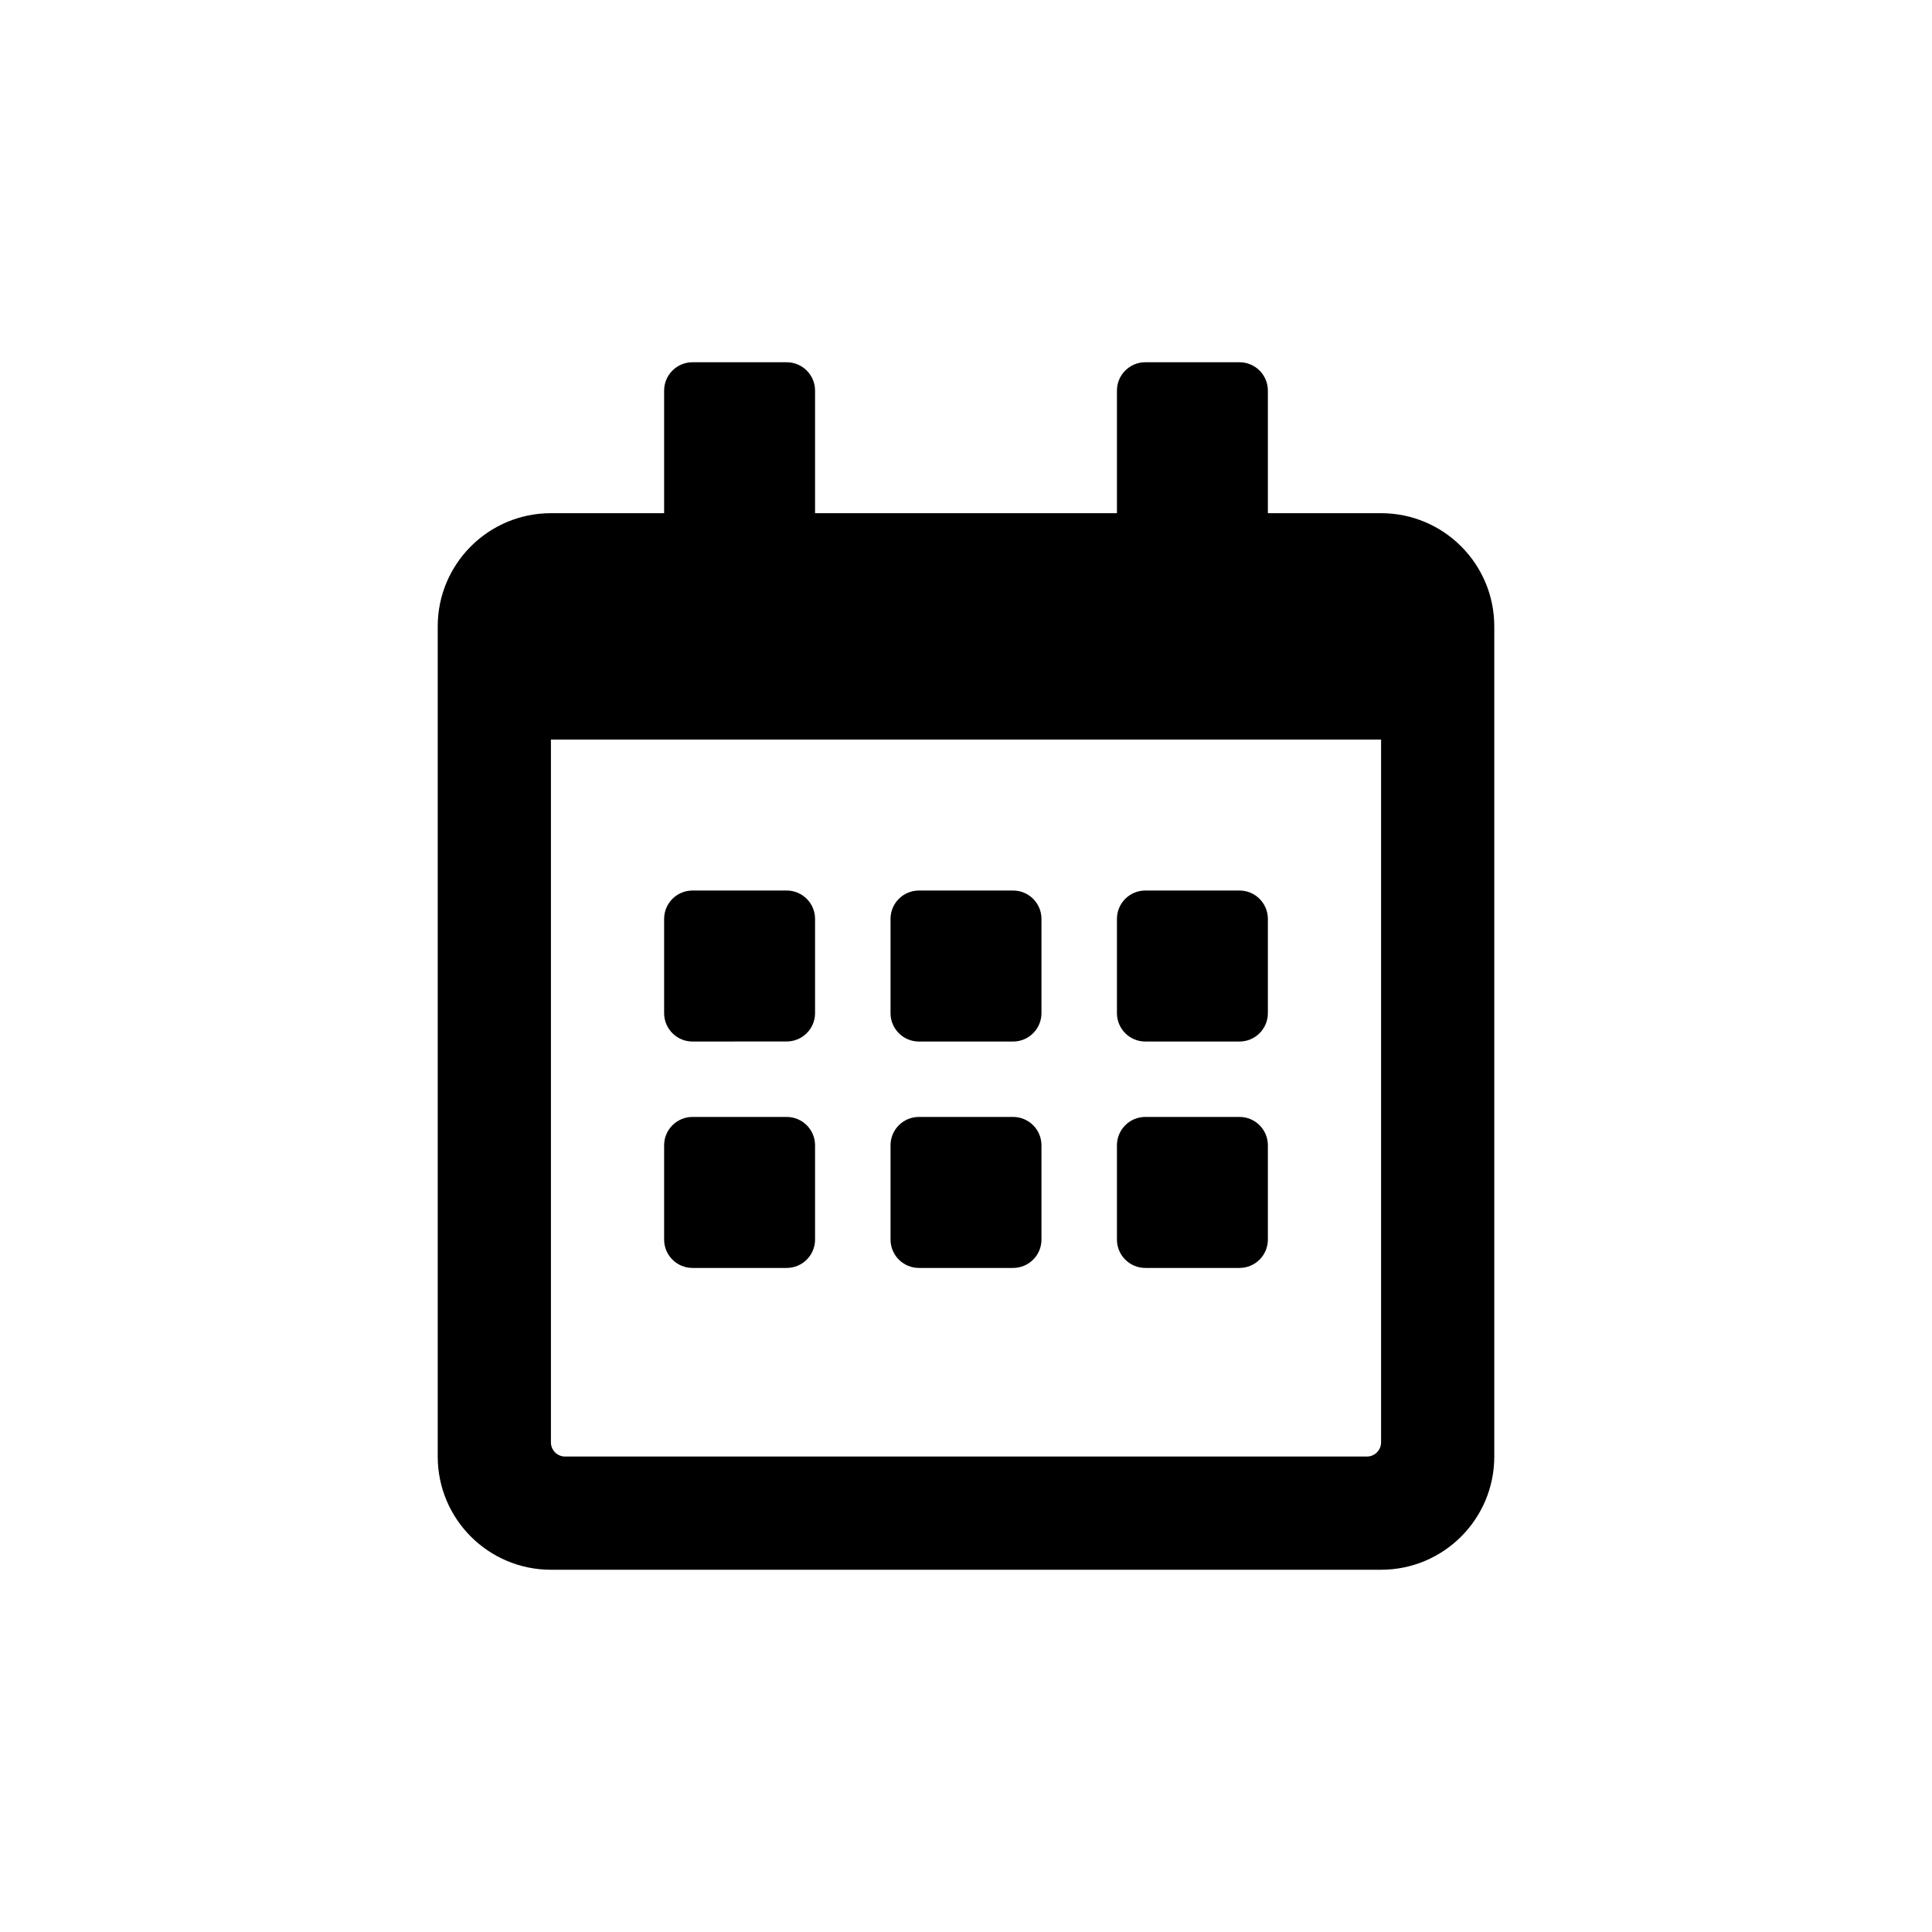
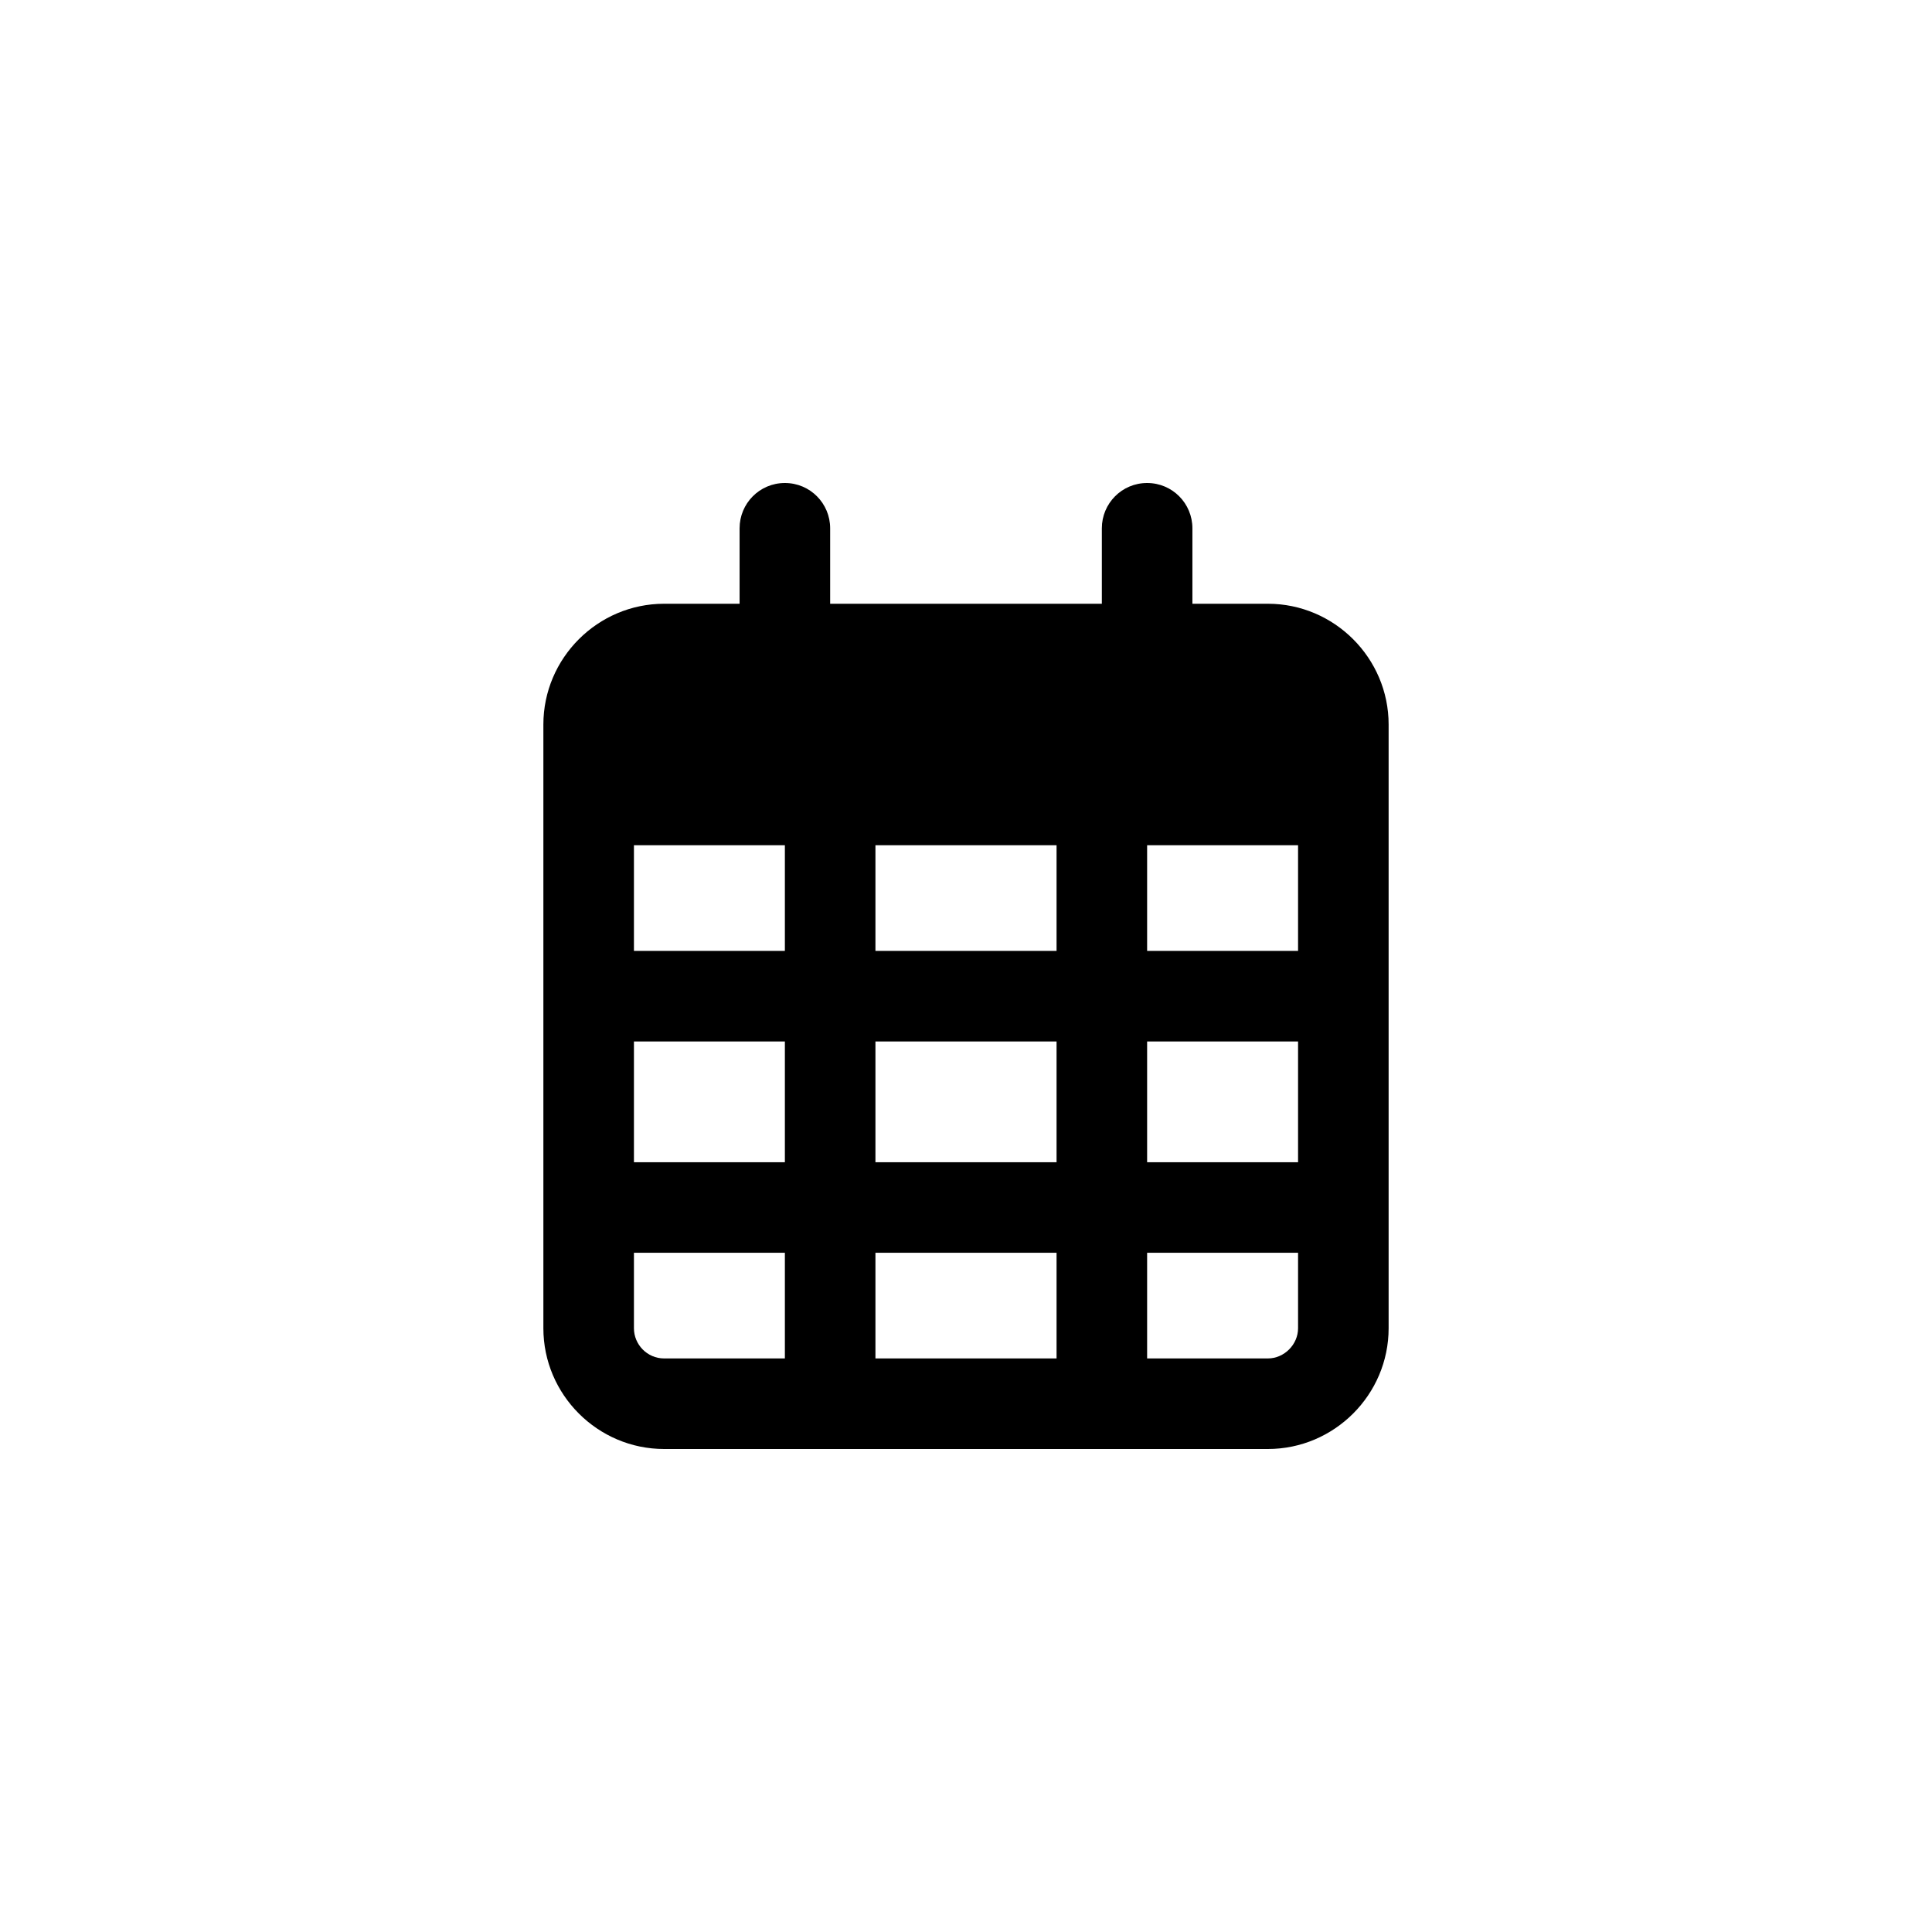
- <svg xmlns="http://www.w3.org/2000/svg" viewBox="0 0 32 32">
+ <svg xmlns="http://www.w3.org/2000/svg" id="Layer_2" data-name="Layer 2" viewBox="0 0 32 32">
  <defs>
-     <style>.a{fill:"currentcolor";}.b{fill:none;}</style>
+     <style>
+       .cls-1 {
+         fill: none;
+       }
+ 
+       .cls-2 {
+         fill: currentcolor;
+       }
+     </style>
  </defs>
-   <path class="a" d="M5.781-6.25a.47.47,0,0,0,.469-.469V-8.281a.47.47,0,0,0-.469-.469H4.219a.47.47,0,0,0-.469.469v1.563a.47.47,0,0,0,.469.469ZM10-6.719V-8.281a.47.47,0,0,0-.469-.469H7.969a.47.47,0,0,0-.469.469v1.563a.47.47,0,0,0,.469.469H9.531A.47.47,0,0,0,10-6.719Zm3.75,0V-8.281a.47.47,0,0,0-.469-.469H11.719a.47.47,0,0,0-.469.469v1.563a.47.47,0,0,0,.469.469h1.563A.47.47,0,0,0,13.75-6.719ZM10-2.969V-4.531A.47.47,0,0,0,9.531-5H7.969a.47.47,0,0,0-.469.469v1.563a.47.47,0,0,0,.469.469H9.531A.47.47,0,0,0,10-2.969Zm-3.75,0V-4.531A.47.47,0,0,0,5.781-5H4.219a.47.47,0,0,0-.469.469v1.563a.47.47,0,0,0,.469.469H5.781A.47.47,0,0,0,6.25-2.969Zm7.5,0V-4.531A.47.47,0,0,0,13.281-5H11.719a.47.47,0,0,0-.469.469v1.563a.47.47,0,0,0,.469.469h1.563A.47.47,0,0,0,13.75-2.969ZM17.5-13.125A1.875,1.875,0,0,0,15.625-15H13.75v-2.031a.47.47,0,0,0-.469-.469H11.719a.47.47,0,0,0-.469.469V-15h-5v-2.031a.47.47,0,0,0-.469-.469H4.219a.47.47,0,0,0-.469.469V-15H1.875A1.875,1.875,0,0,0,0-13.125V.625A1.875,1.875,0,0,0,1.875,2.5h13.75A1.875,1.875,0,0,0,17.5.625ZM15.625.391a.235.235,0,0,1-.234.234H2.109A.235.235,0,0,1,1.875.391V-11.25h13.75Z" transform="translate(7.25 23.5)" />
-   <rect class="b" width="32" height="32" />
+   <g id="Layer_1-2" data-name="Layer 1">
+     <g>
+       <rect class="cls-1" width="32" height="32" />
+       <path class="cls-2" d="M13.75,10h4.5v-1.25c0-.41,.33-.75,.75-.75s.75,.34,.75,.75v1.25h1.25c1.1,0,2,.9,2,2v10c0,1.1-.9,2-2,2H11c-1.1,0-2-.9-2-2V12c0-1.1,.9-2,2-2h1.25v-1.25c0-.41,.33-.75,.75-.75s.75,.34,.75,.75v1.25Zm-3.25,5.75h2.5v-1.75h-2.5v1.75Zm0,1.5v2h2.5v-2h-2.5Zm4,0v2h3v-2h-3Zm4.5,0v2h2.5v-2h-2.5Zm2.5-3.25h-2.5v1.75h2.5v-1.75Zm0,6.75h-2.5v1.75h2c.27,0,.5-.23,.5-.5v-1.25Zm-4,0h-3v1.75h3v-1.75Zm-4.5,0h-2.5v1.25c0,.27,.22,.5,.5,.5h2v-1.75Zm4.5-6.75h-3v1.75h3v-1.75Z" />
+     </g>
+   </g>
</svg>
